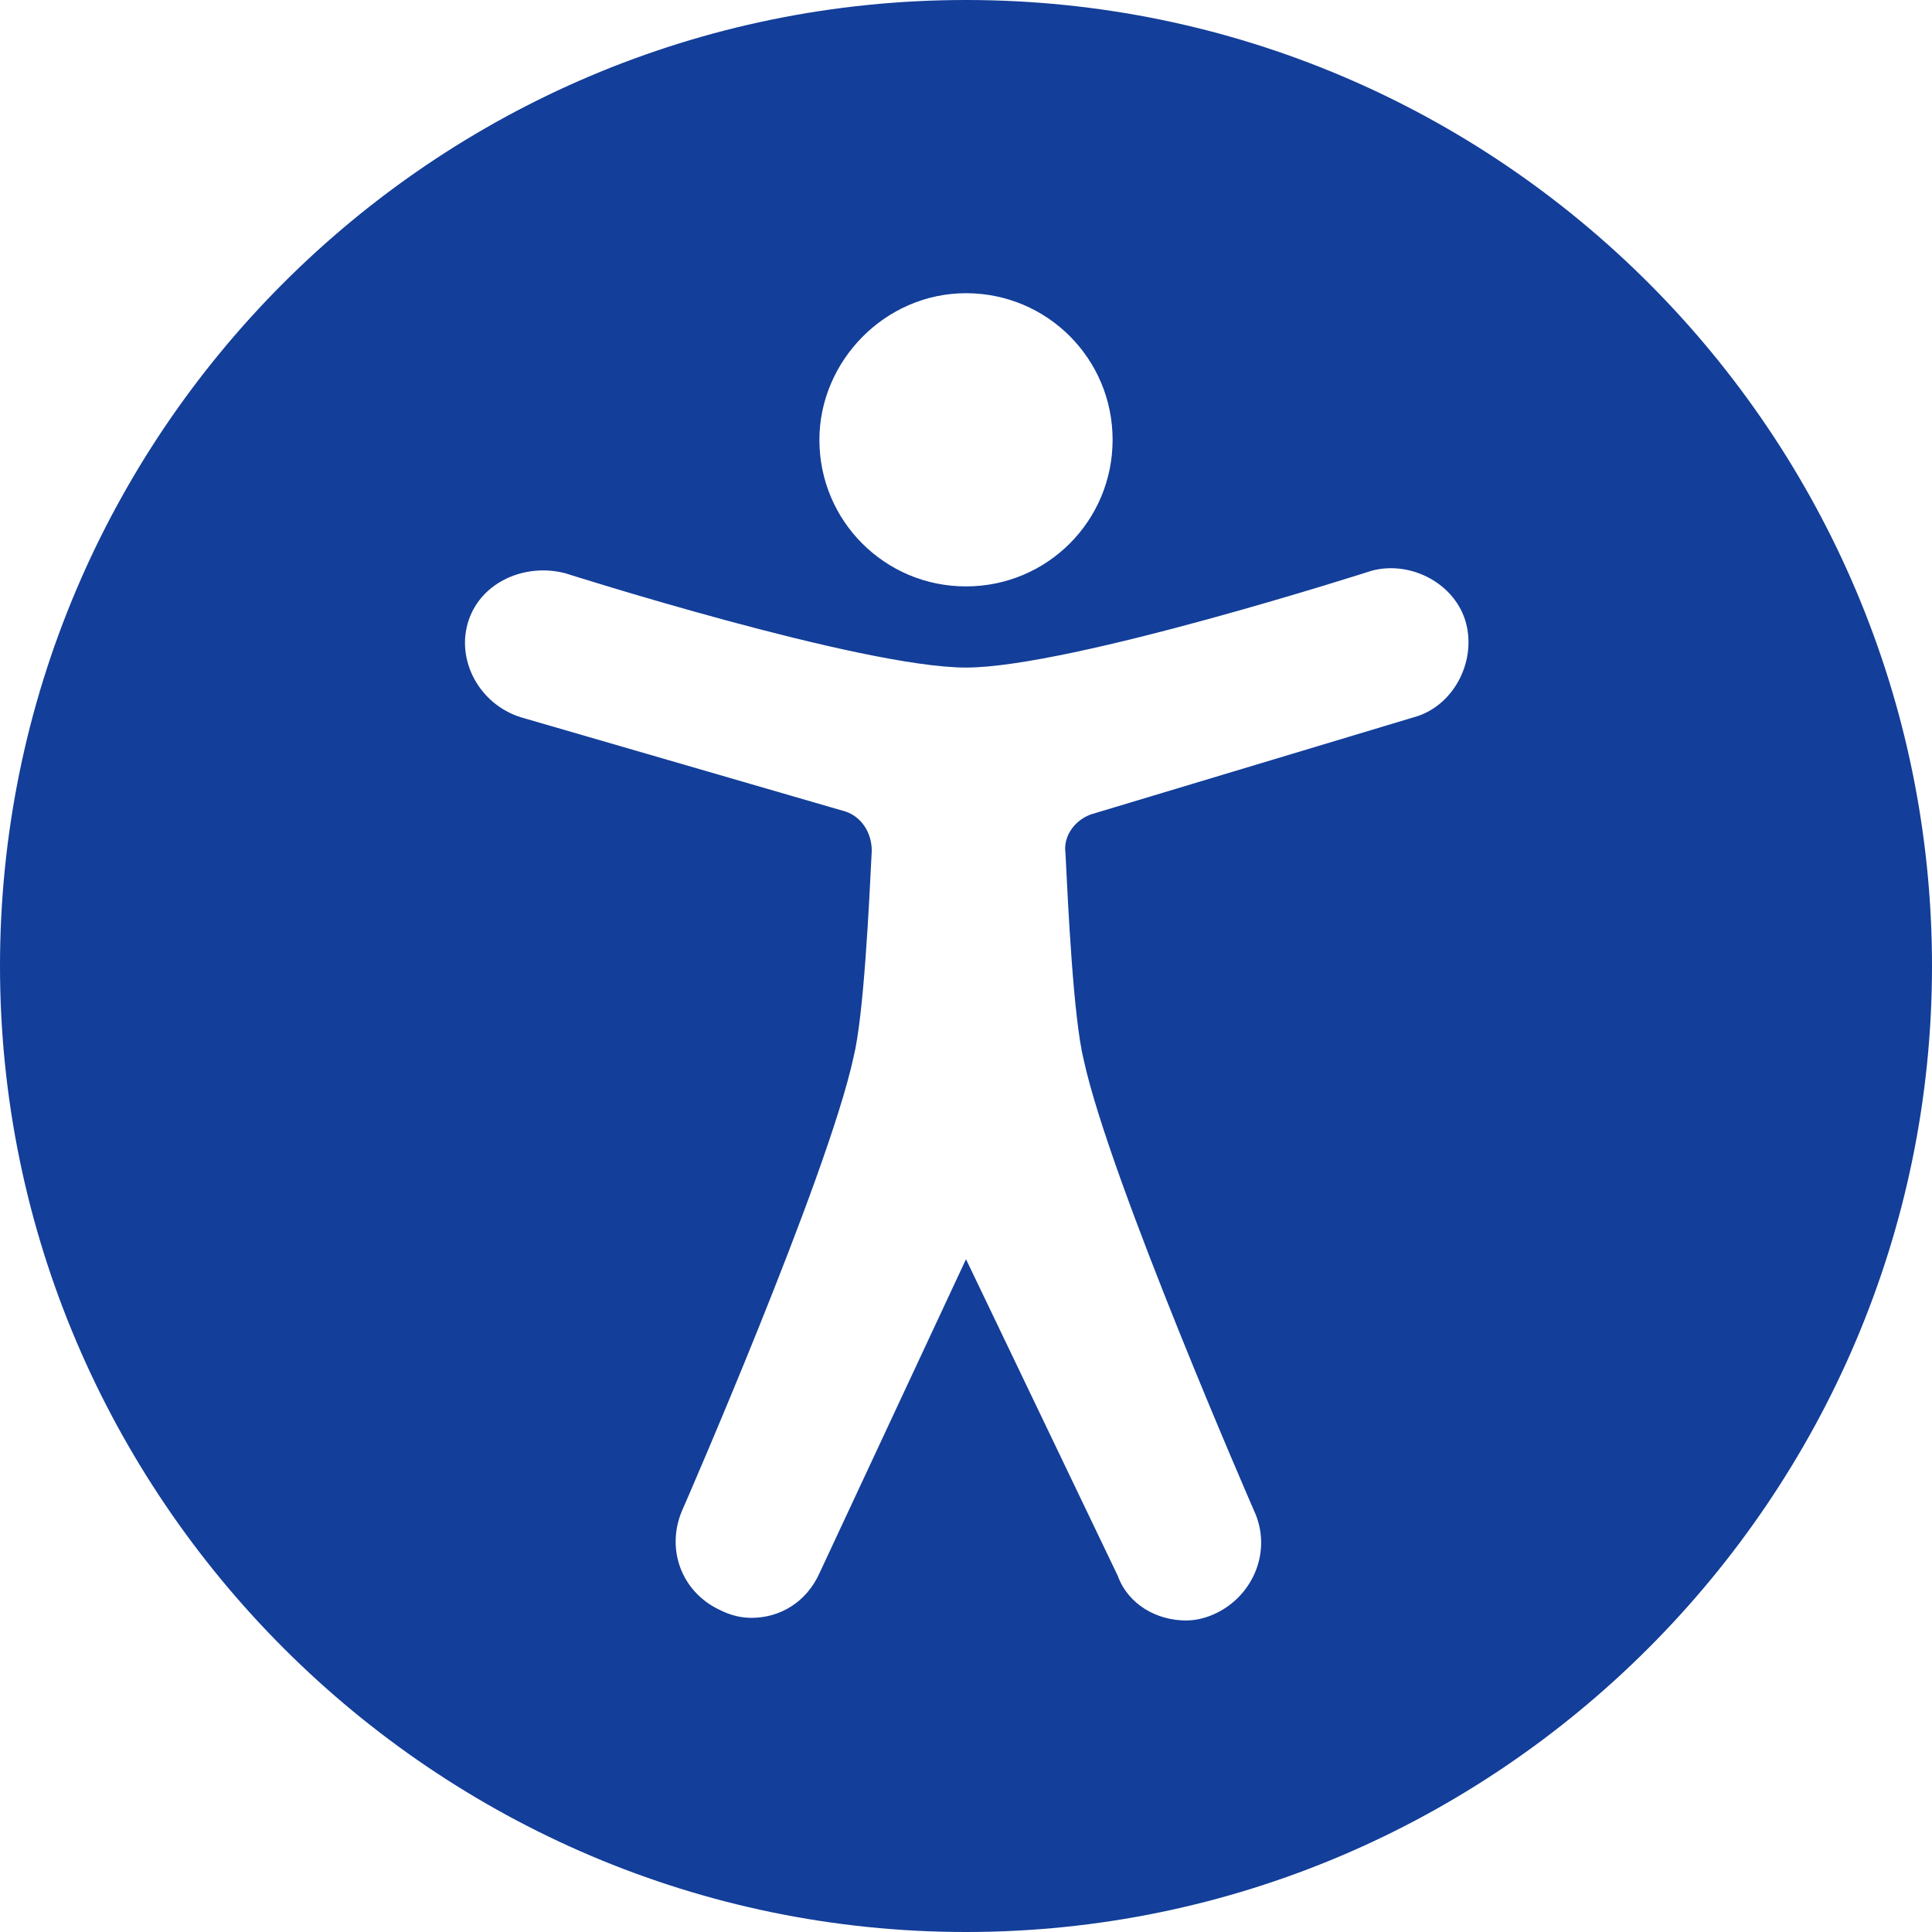
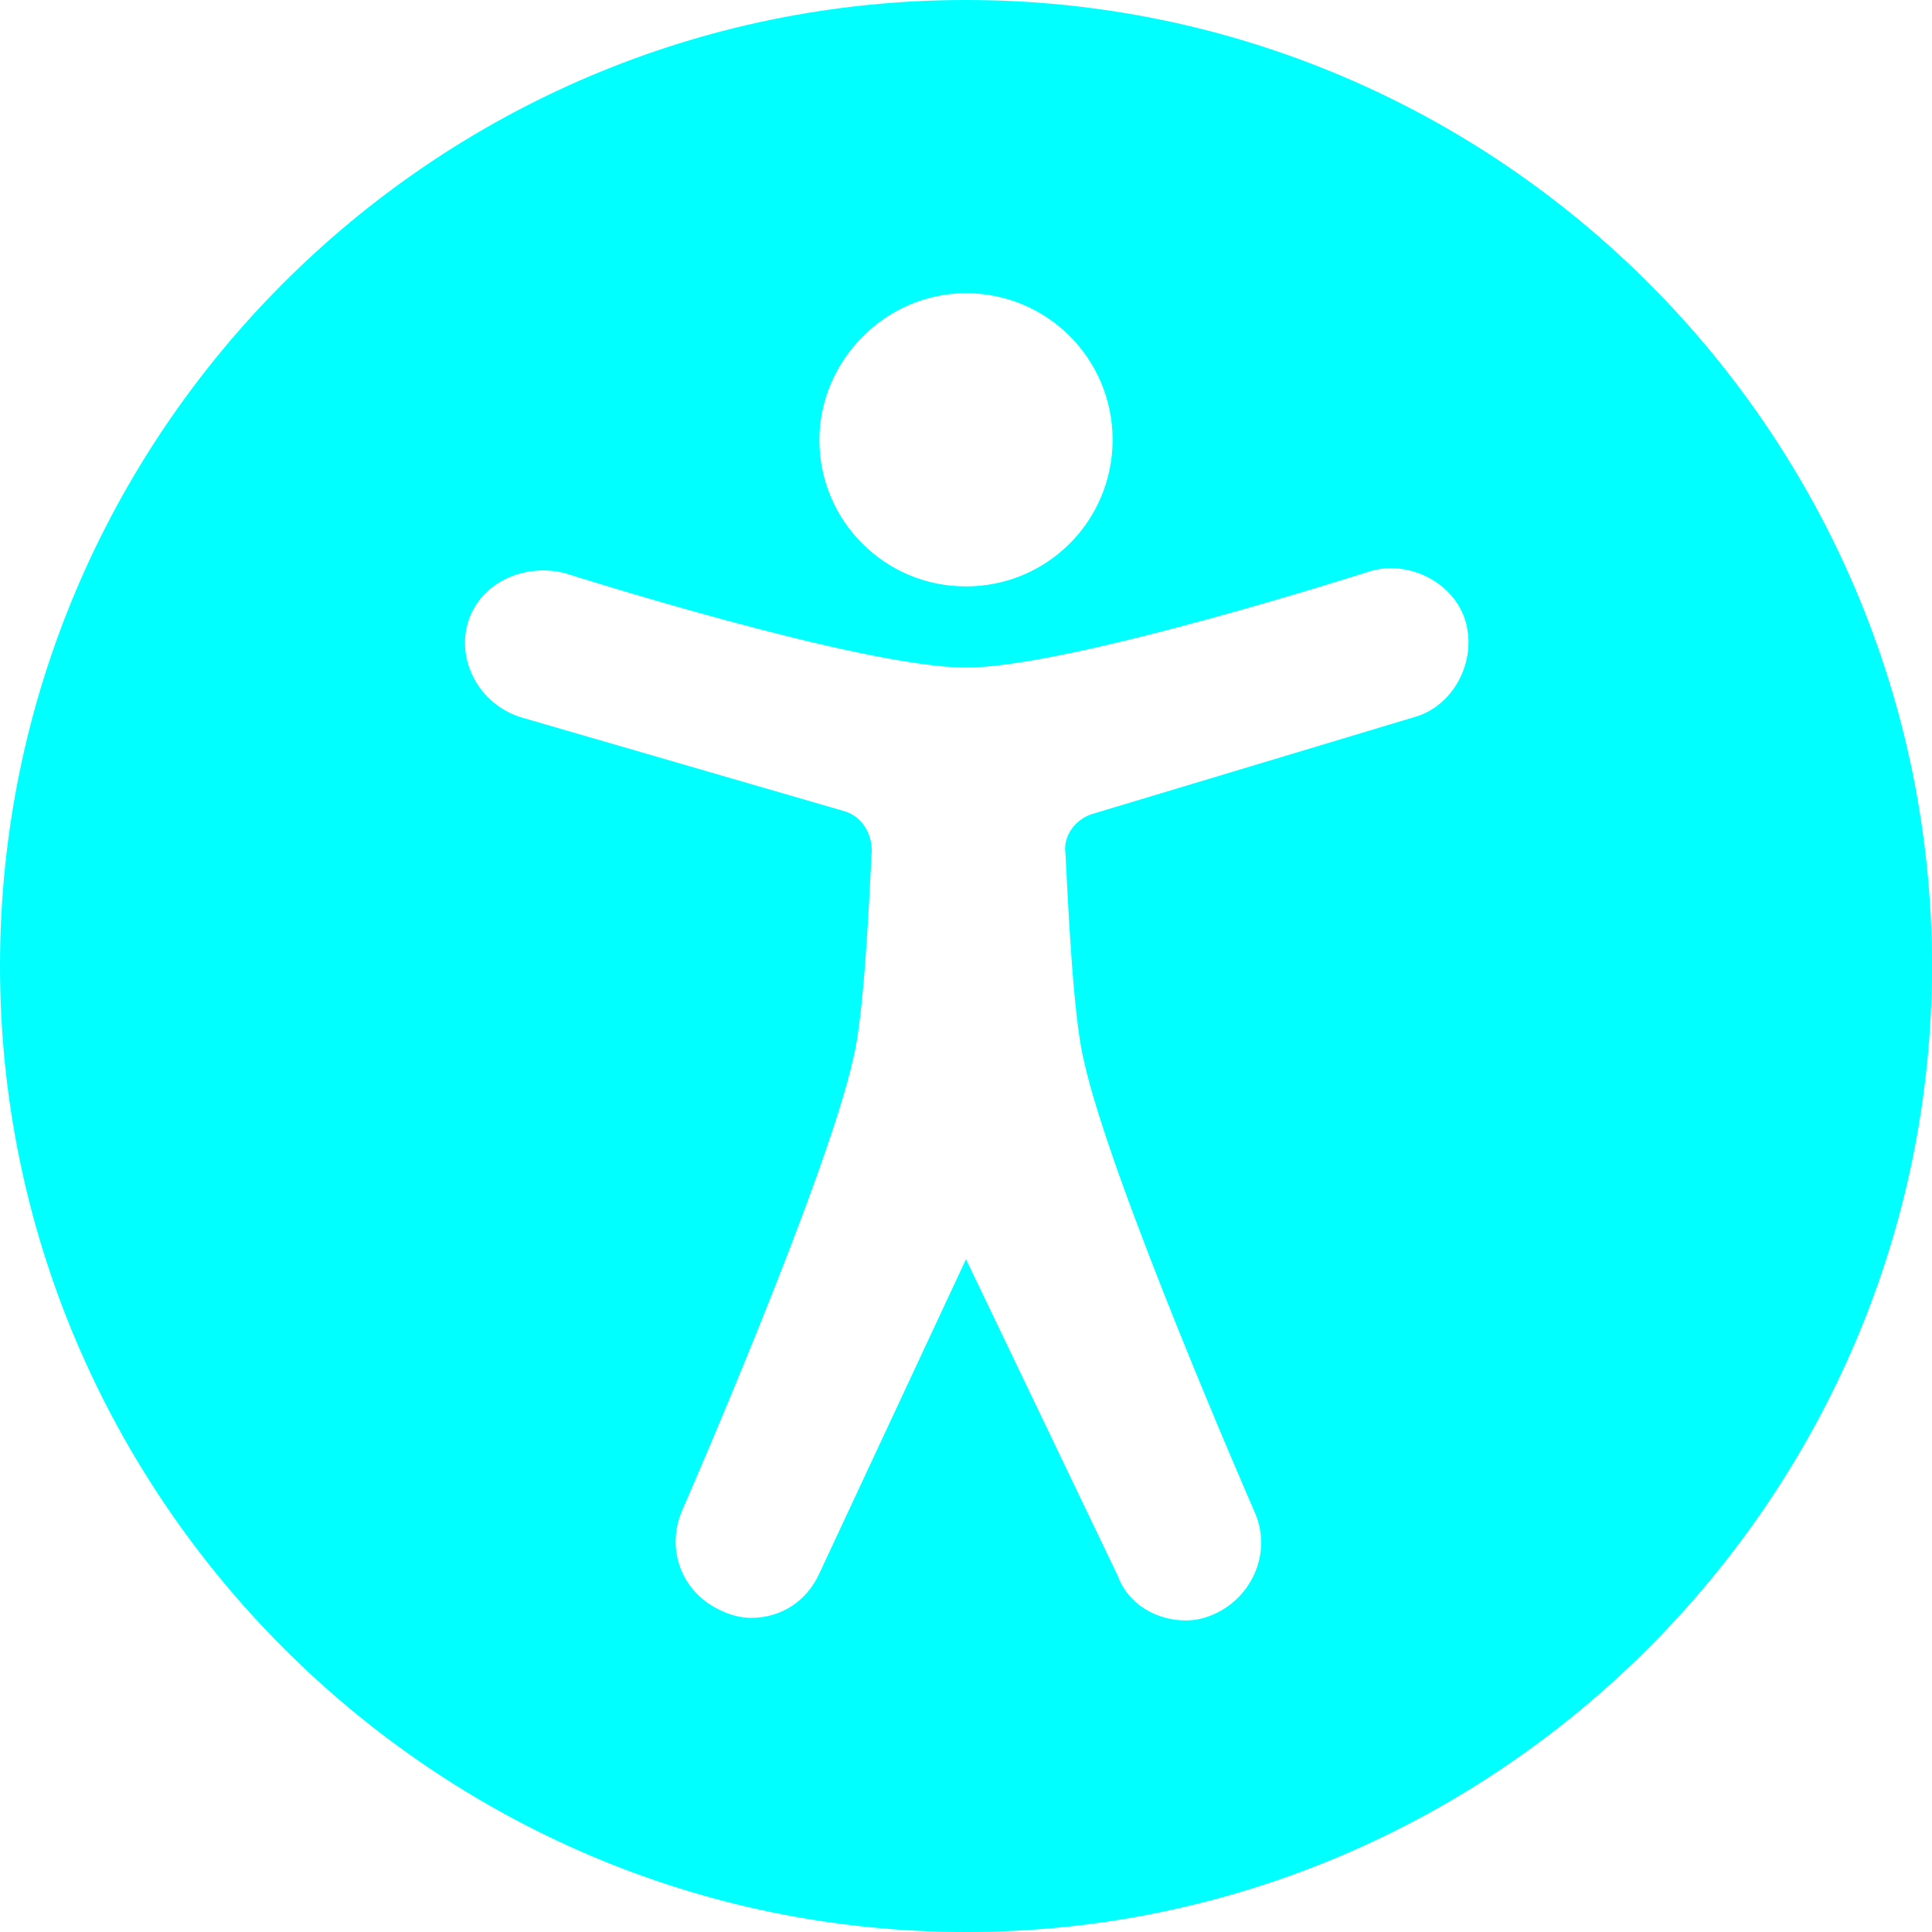
<svg xmlns="http://www.w3.org/2000/svg" height="73.8" width="73.8" fill="#fb37ff" version="1.1" x="0px" y="0px" viewBox="0 0 73.8 73.8" xml:space="preserve" id="svg12">
  <defs id="defs16" />
  <g id="layer1">
    <rect style="fill:#00ffff" id="rect241" width="91.125" height="83.146" x="-51.231" y="-113.801" />
  </g>
-   <path d="M 73.8,36.9 C 73.8,16.6 57.3,0 36.9,0 16.5,0 0,16.6 0,36.9 0,57.2 16.6,73.8 36.9,73.8 57.2,73.8 73.8,57.2 73.8,36.9 Z M 36.9,11.2 c 3.1,0 5.6,2.5 5.6,5.6 0,3.1 -2.5,5.6 -5.6,5.6 -3.1,0 -5.6,-2.5 -5.6,-5.6 0,-3 2.5,-5.6 5.6,-5.6 z m -5.6,48.9 c -0.5,1.1 -1.5,1.7 -2.6,1.7 -0.4,0 -0.8,-0.1 -1.2,-0.3 -1.5,-0.7 -2.1,-2.4 -1.4,-3.9 0,0 5.5,-12.6 6.5,-17.2 0.4,-1.6 0.6,-5.9 0.7,-7.9 0,-0.7 -0.4,-1.3 -1,-1.5 L 19.9,27.4 c -1.6,-0.5 -2.5,-2.2 -2,-3.7 0.5,-1.5 2.2,-2.2 3.7,-1.8 0,0 11.3,3.6 15.3,3.6 4,0 15.5,-3.7 15.5,-3.7 1.5,-0.4 3.2,0.5 3.6,2 0.4,1.5 -0.5,3.2 -2,3.6 l -12.3,3.7 c -0.6,0.2 -1.1,0.8 -1,1.5 0.1,2 0.3,6.3 0.7,7.9 1,4.6 6.5,17.2 6.5,17.2 0.7,1.5 0,3.2 -1.4,3.9 -0.4,0.2 -0.8,0.3 -1.2,0.3 -1.1,0 -2.2,-0.6 -2.6,-1.7 L 36.9,48.1 Z" id="path10" style="fill:#133e99;fill-opacity:1" />
+   <path d="M 73.8,36.9 C 73.8,16.6 57.3,0 36.9,0 16.5,0 0,16.6 0,36.9 0,57.2 16.6,73.8 36.9,73.8 57.2,73.8 73.8,57.2 73.8,36.9 Z M 36.9,11.2 c 3.1,0 5.6,2.5 5.6,5.6 0,3.1 -2.5,5.6 -5.6,5.6 -3.1,0 -5.6,-2.5 -5.6,-5.6 0,-3 2.5,-5.6 5.6,-5.6 z m -5.6,48.9 c -0.5,1.1 -1.5,1.7 -2.6,1.7 -0.4,0 -0.8,-0.1 -1.2,-0.3 -1.5,-0.7 -2.1,-2.4 -1.4,-3.9 0,0 5.5,-12.6 6.5,-17.2 0.4,-1.6 0.6,-5.9 0.7,-7.9 0,-0.7 -0.4,-1.3 -1,-1.5 L 19.9,27.4 c -1.6,-0.5 -2.5,-2.2 -2,-3.7 0.5,-1.5 2.2,-2.2 3.7,-1.8 0,0 11.3,3.6 15.3,3.6 4,0 15.5,-3.7 15.5,-3.7 1.5,-0.4 3.2,0.5 3.6,2 0.4,1.5 -0.5,3.2 -2,3.6 l -12.3,3.7 c -0.6,0.2 -1.1,0.8 -1,1.5 0.1,2 0.3,6.3 0.7,7.9 1,4.6 6.5,17.2 6.5,17.2 0.7,1.5 0,3.2 -1.4,3.9 -0.4,0.2 -0.8,0.3 -1.2,0.3 -1.1,0 -2.2,-0.6 -2.6,-1.7 L 36.9,48.1 Z" id="path10" style="fill:#00ffff;fill-opacity:1" />
</svg>
